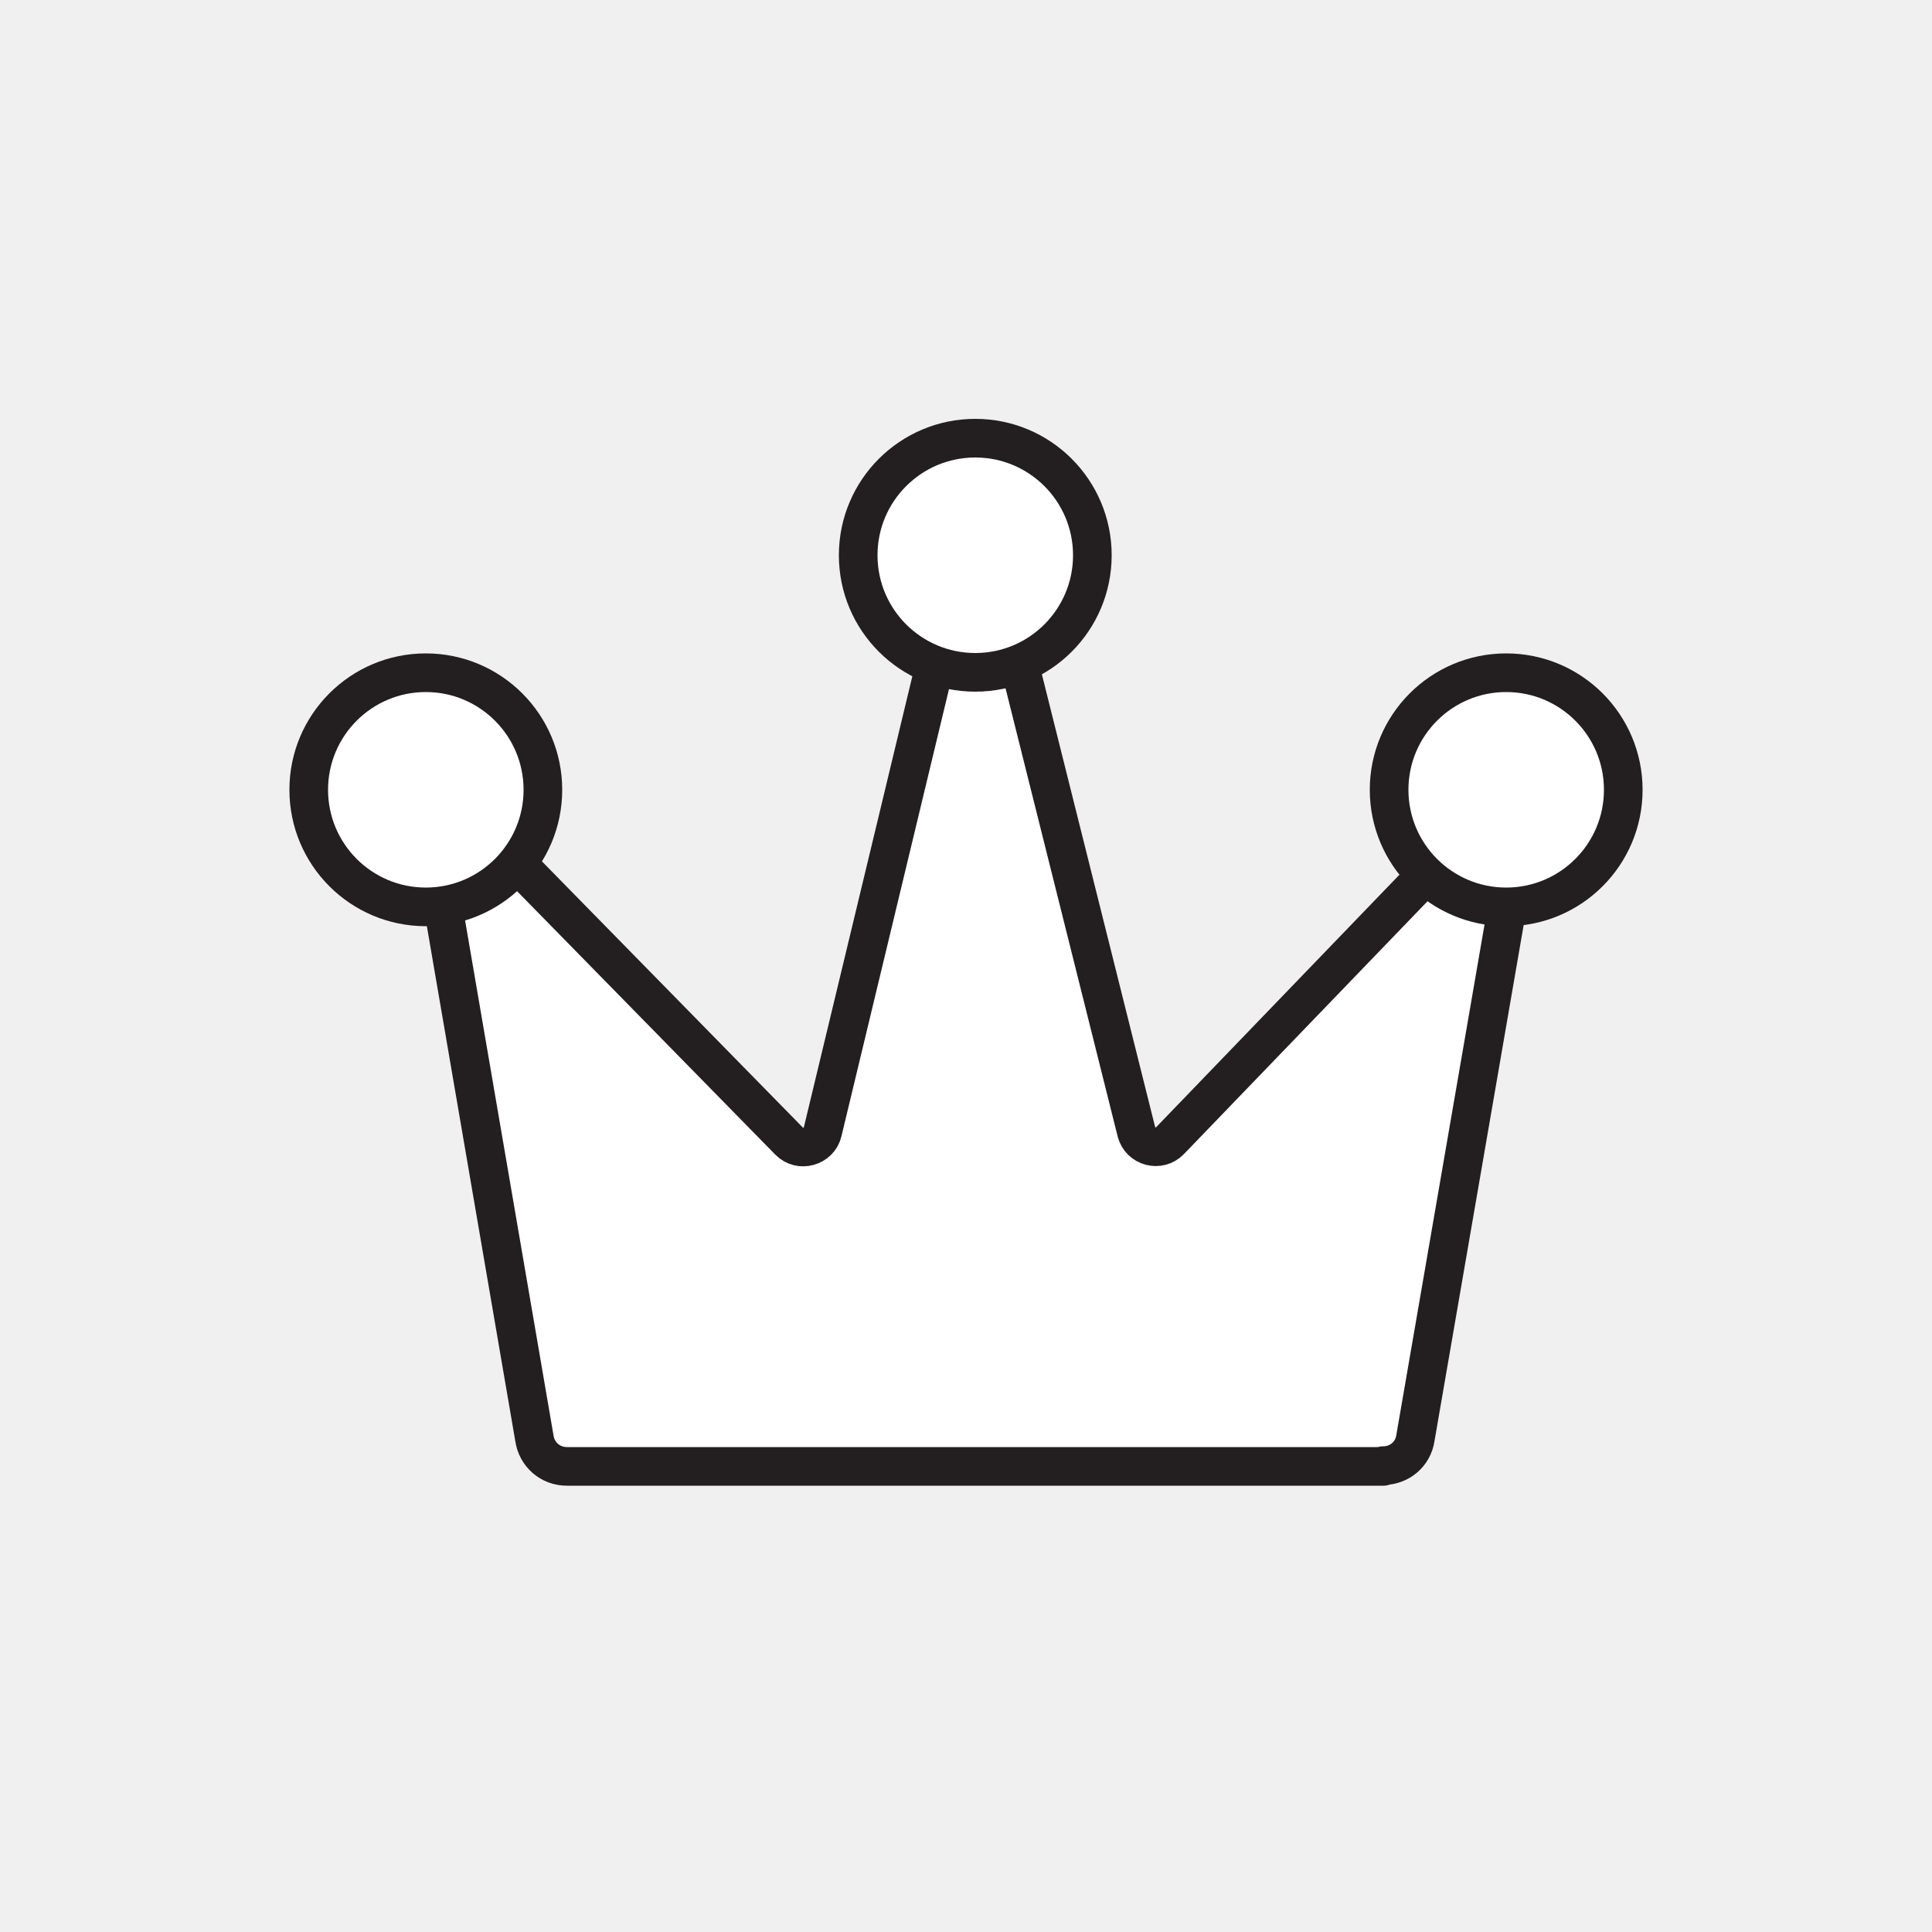
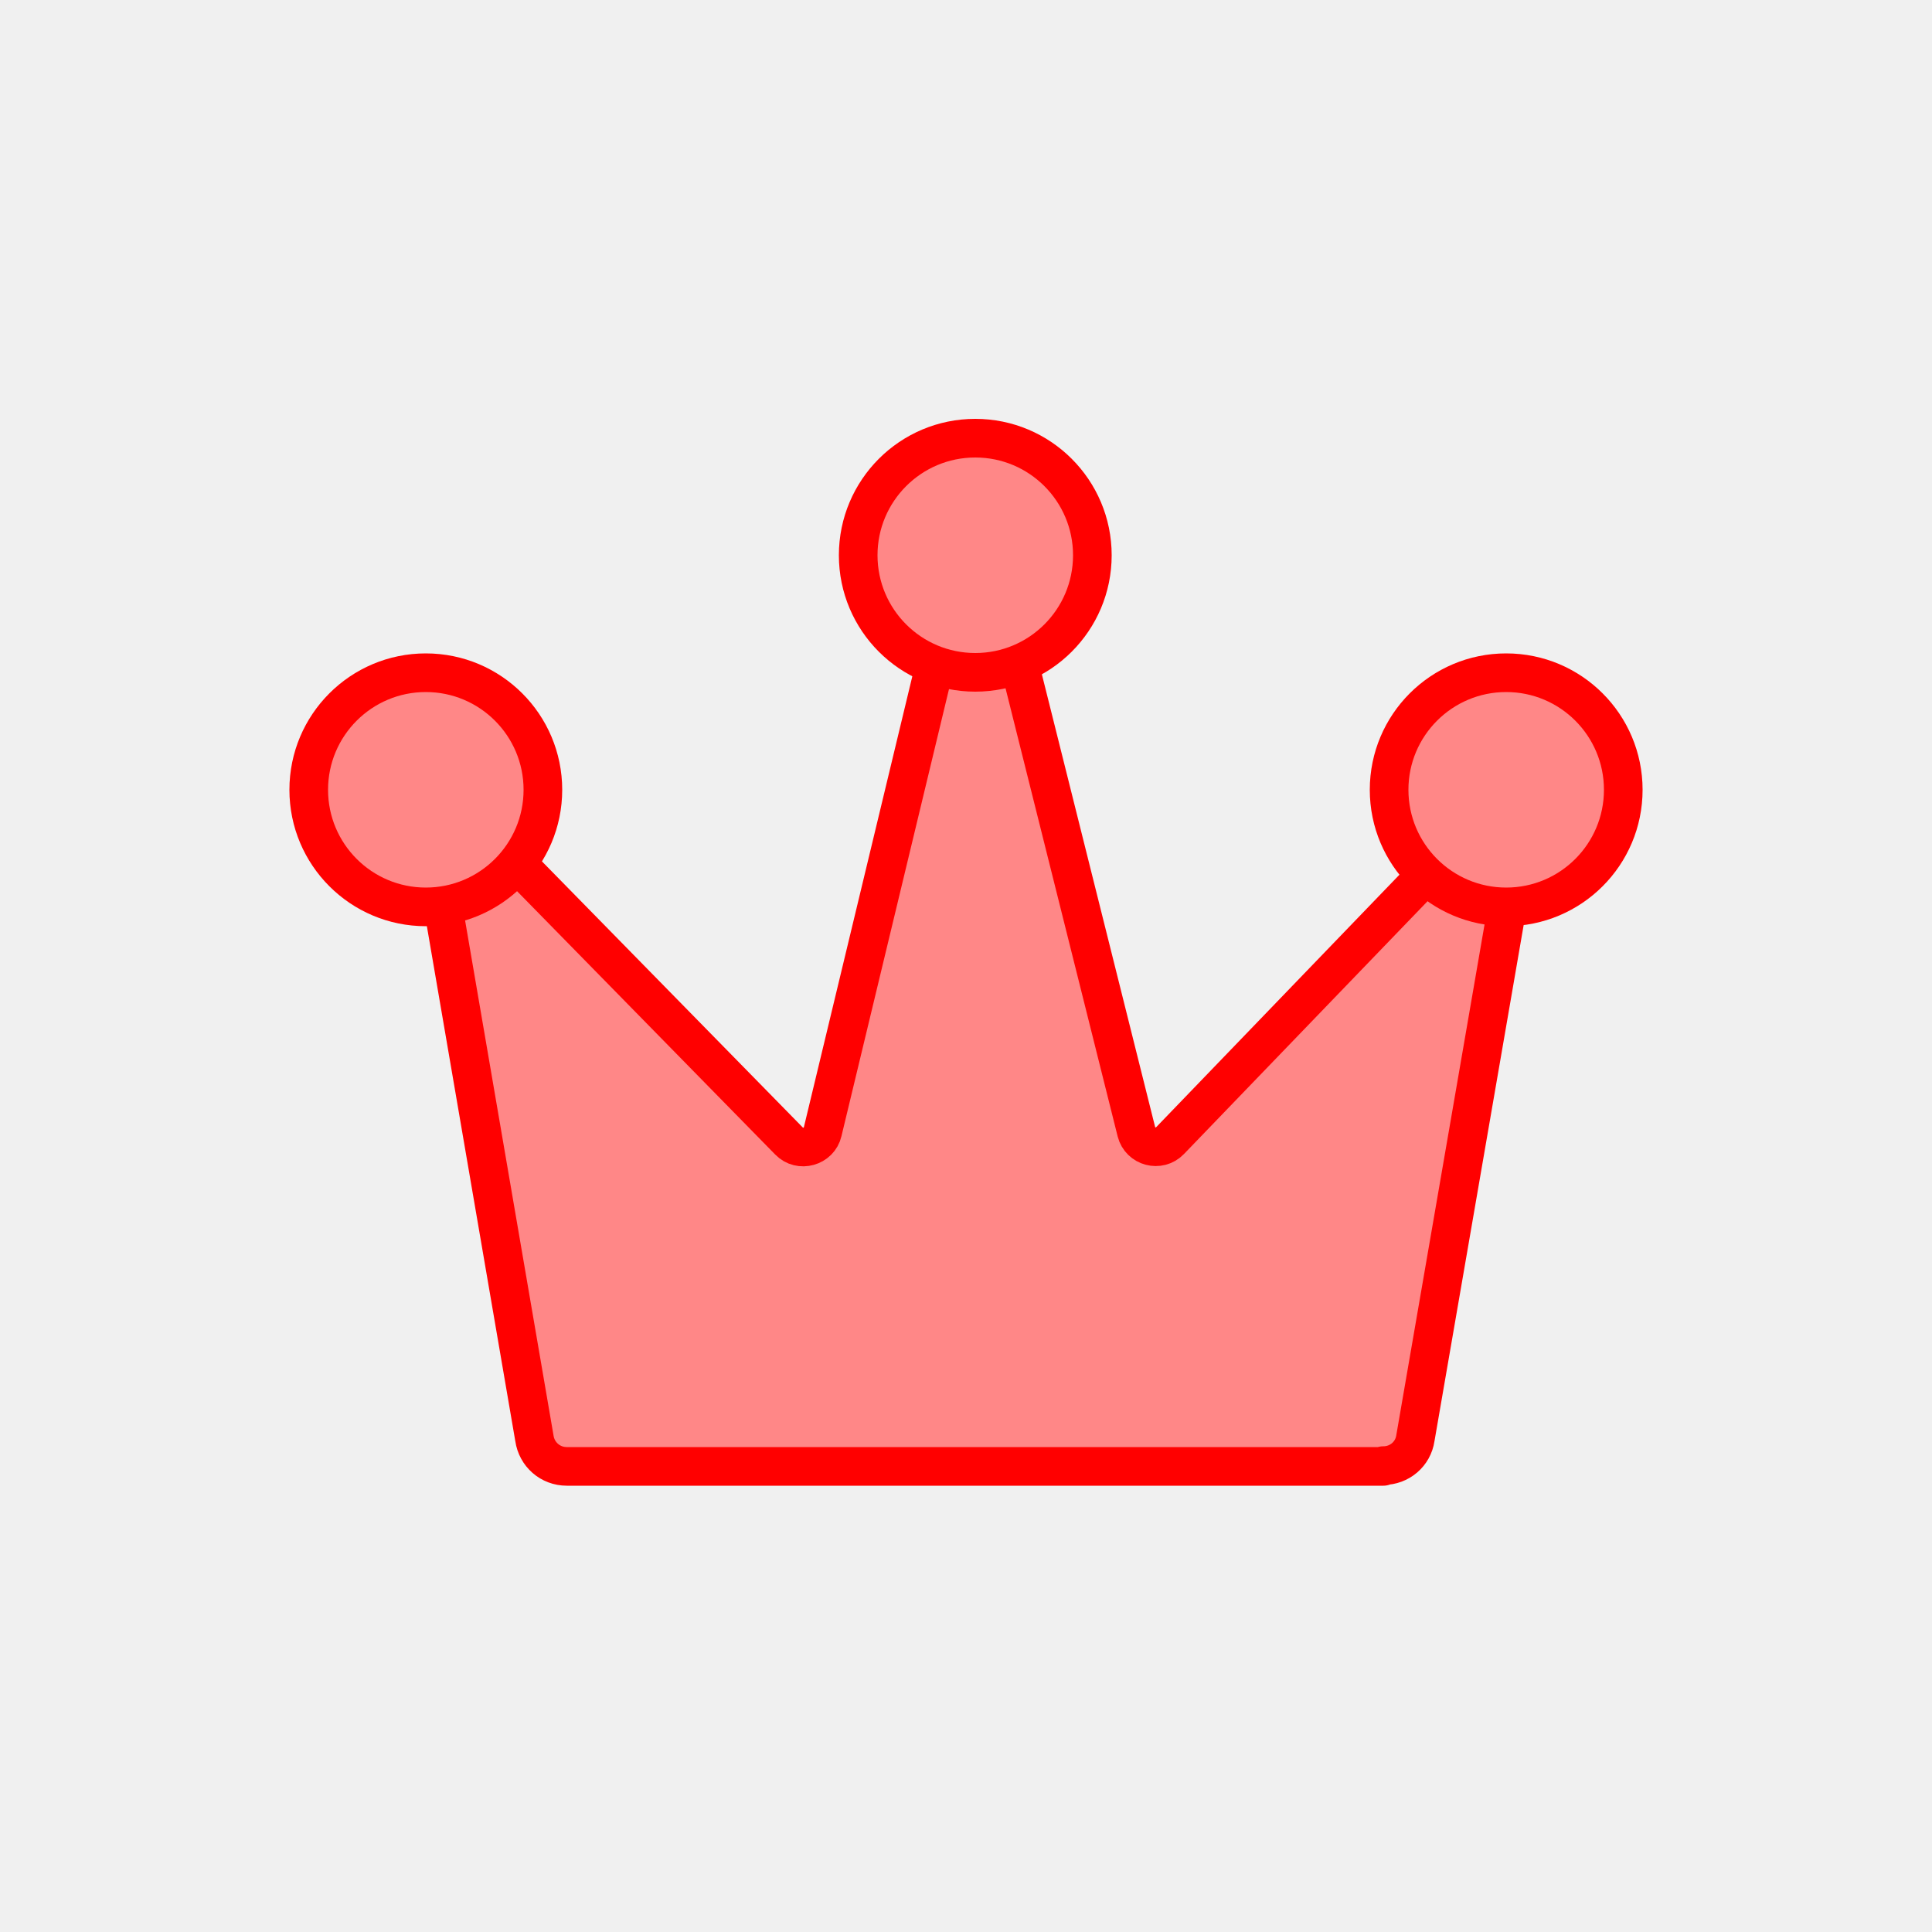
<svg xmlns="http://www.w3.org/2000/svg" id="Layer_1" data-name="Layer 1" viewBox="0 0 50 50">
  <defs>
    <style>
      .cls-1 {
-         fill: #fff;
-         stroke: #231f20;
+         fill: #ff8787;
+         stroke: #ff0000;
        stroke-linejoin: round;
      }
    </style>
  </defs>
  <path class="cls-1" d="M35.8,37.93c.42,0,.77-.3.83-.71l2.72-15.74c.12-.51-.51-.85-.87-.47l-8.2,8.51c-.28.29-.77.16-.87-.23l-3.63-14.51c-.13-.52-.88-.52-1,0l-3.49,14.51c-.09.39-.59.53-.87.24l-8.44-8.61c-.36-.37-.97-.04-.87.46l2.72,15.84c.06.42.41.73.84.73h21.13Z" />
  <circle class="cls-1" cx="25.24" cy="14.37" r="3.03" />
  <circle class="cls-1" cx="38.98" cy="20.44" r="3.03" />
  <circle class="cls-1" cx="11.02" cy="20.44" r="3.03" />
</svg>
